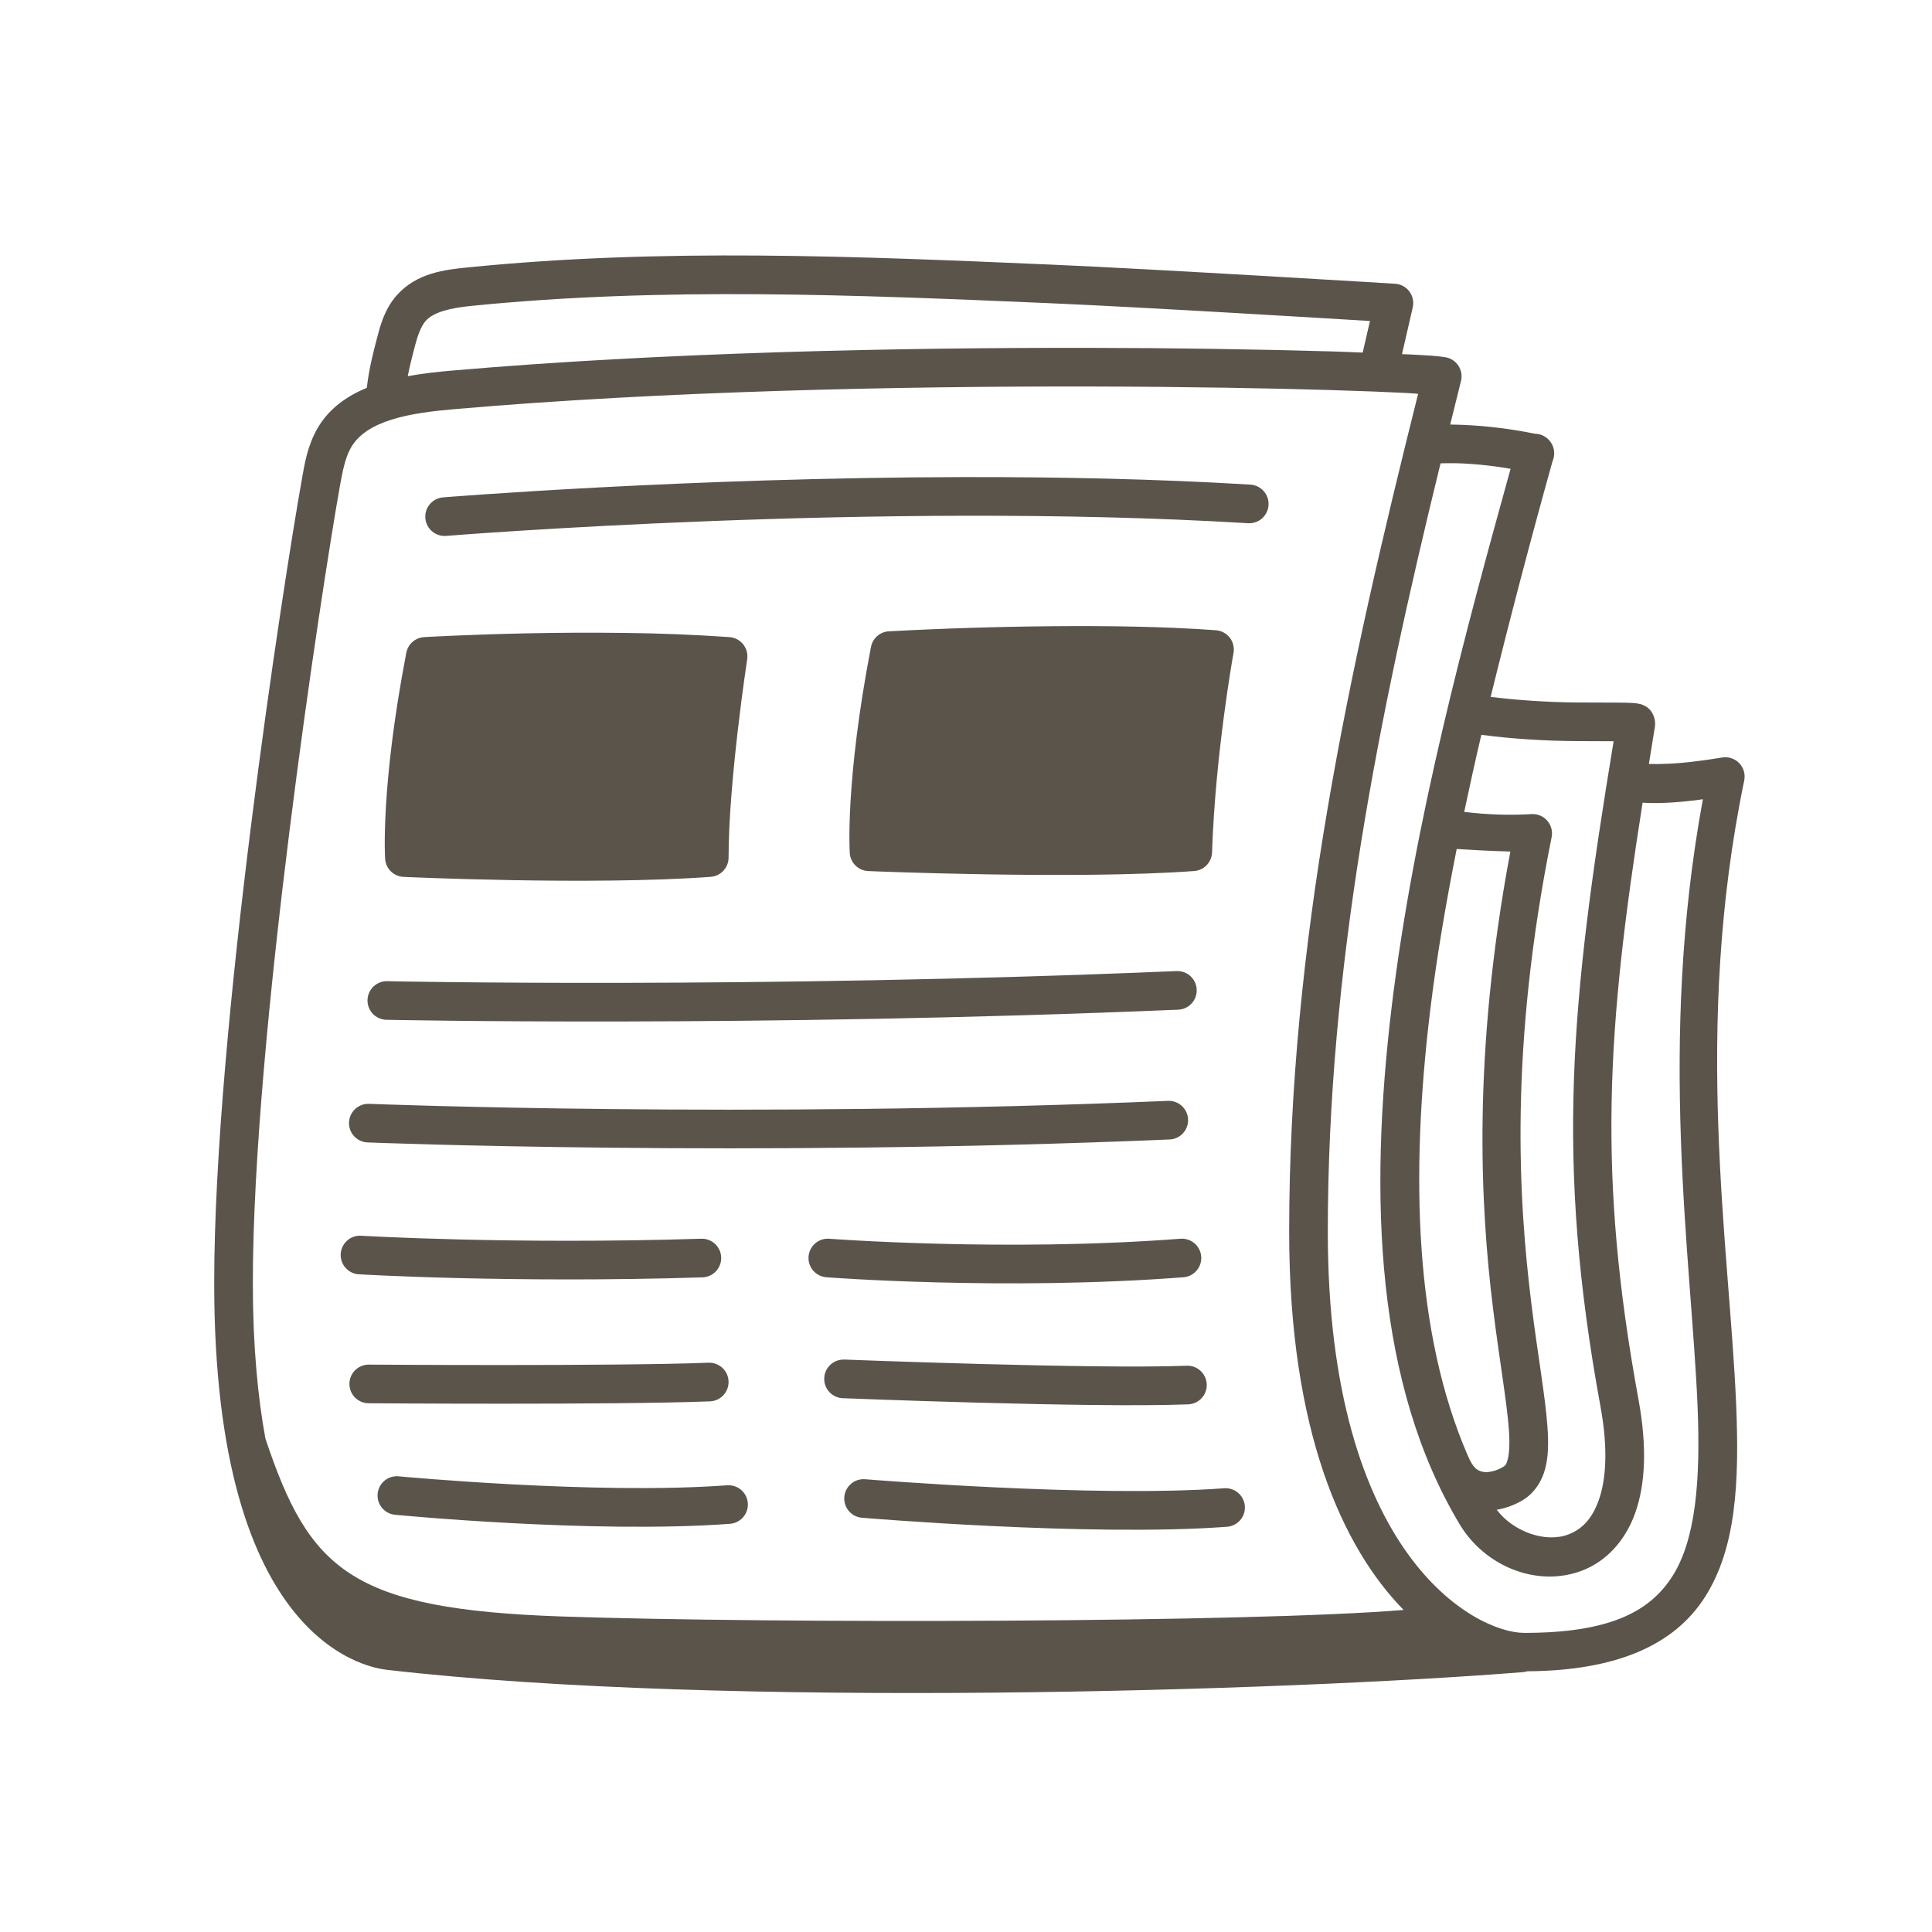
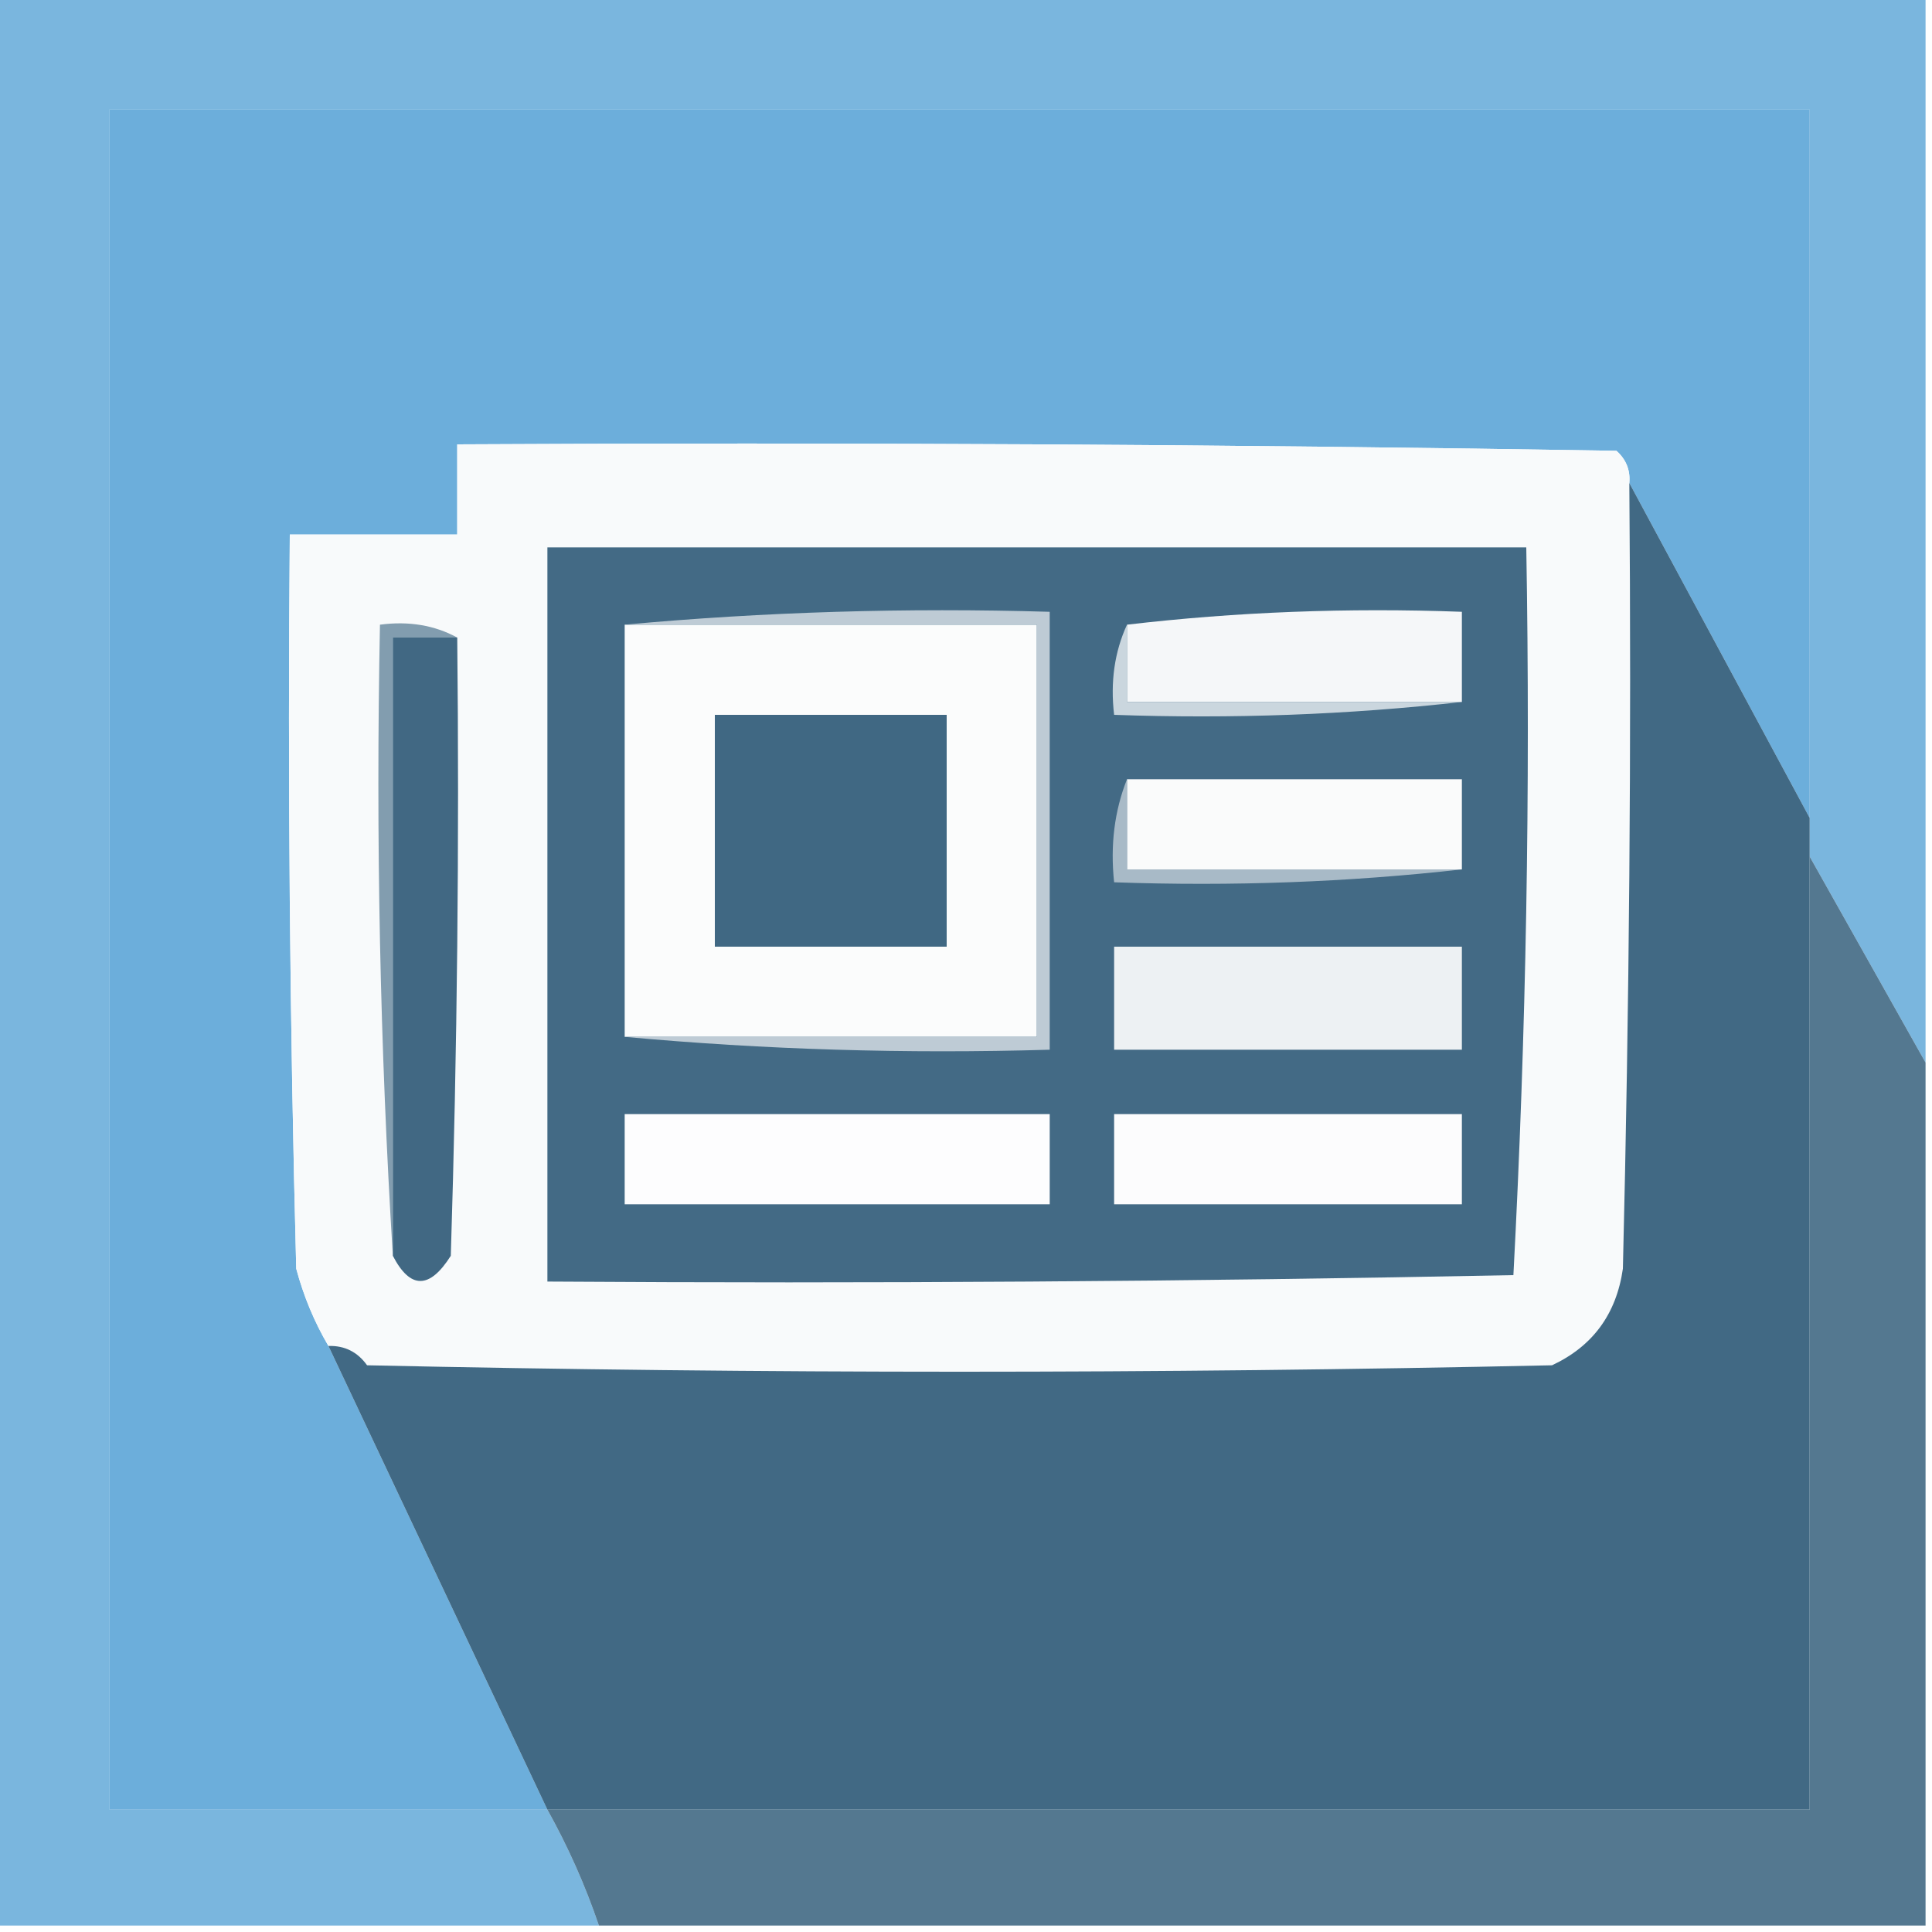
- <svg xmlns="http://www.w3.org/2000/svg" viewBox="0 0 256 256" width="100" height="100">
-   <path d="M39.293 13.227c-5.033-.036-10.071.109-15.102.617-1.127.113-2.625.27-3.662 1.449-.595.678-.818 1.458-.986 2.098-.249.947-.44 1.695-.557 2.681-1.017.424-1.967 1.07-2.562 2.114-.509.89-.657 1.816-.797 2.605-.99 5.574-4.54 28.548-4.54 41.615 0 9.392 1.986 14.392 4.183 17.078 1.098 1.344 2.247 2.091 3.158 2.49.455.2.85.314 1.15.38.3.065.607.094.535.085 17.323 1.995 46.314 1.096 58.701.112a1 1 0 0 0 .235-.045c4.612-.032 7.608-1.345 9.201-3.846 1.612-2.531 1.785-5.93 1.611-10.017-.348-8.174-2.252-19.344.42-32.247a1 1 0 0 0-1.152-1.187s-.72.126-1.627.23c-.737.085-1.547.123-2.156.104.107-.655.2-1.26.314-1.943a1.128 1.128 0 0 0-.209-.801.919.919 0 0 0-.33-.27c-.162-.084-.235-.09-.3-.103-.132-.027-.214-.033-.313-.04-.198-.013-.43-.016-.719-.019-.576-.005-1.355-.001-2.228-.008a39.864 39.864 0 0 1-4.405-.287A405.596 405.596 0 0 1 80.36 23.87a1 1 0 0 0-.086-.967 1 1 0 0 0-.832-.453 23.154 23.154 0 0 0-4.38-.476c.186-.751.368-1.499.558-2.252a1 1 0 0 0-.8-1.23c-.398-.07-.955-.1-1.934-.15l-.319-.01.557-2.425a1 1 0 0 0-.912-1.22s-12.33-.755-17.856-.993c-5.003-.215-10.03-.431-15.062-.466zm-.014 2.002c4.985.035 9.987.247 14.99.462 5.109.22 15.191.836 16.64.924l-.376 1.635c-.54-.02-.909-.04-1.54-.059a459.384 459.384 0 0 0-12.444-.185c-9.875-.022-22.247.229-33.16 1.176-.708.061-1.49.145-2.284.289.095-.48.212-.957.374-1.573.15-.57.322-1.022.552-1.285.412-.468 1.303-.673 2.36-.779 4.935-.498 9.903-.64 14.888-.605zm17.266 4.777c4.918.01 9.214.09 12.387.185 1.586.048 2.891.1 3.85.149.35.018.36.026.62.045-3.599 14.355-6.675 28.436-6.675 43.377 0 10.322 2.767 16.343 5.923 19.568-7.839.655-32.51.713-43.533.34-10.985-.372-13.104-2.412-15.38-9.211-.397-2.179-.65-4.812-.65-8.053 0-12.7 3.541-35.818 4.509-41.265.14-.785.282-1.468.566-1.965.392-.688 1.113-1.142 2.102-1.455.989-.314 2.19-.451 3.298-.547 10.815-.938 23.146-1.19 32.983-1.168zm18.773 3.969c1.175.029 2.16.17 2.87.29-2.337 8.424-5 18.273-6.155 27.848-1.2 9.958-.8 19.586 3.522 26.79 1.301 2.168 4.019 3.292 6.363 2.38 1.172-.456 2.184-1.474 2.715-2.957.53-1.483.629-3.41.176-5.883-2.134-11.631-1.647-19.117.212-30.896.876.06 1.857-.023 2.71-.121.228-.026.21-.032.41-.059-2.34 12.707-.603 23.71-.278 31.362.17 3.967-.11 6.986-1.3 8.857-1.192 1.87-3.313 2.932-7.67 2.932-2.522 0-10.166-4.005-10.166-20.756 0-13.603 2.597-26.553 5.835-39.78.255-.004.517-.013.756-.007zm-25.279.718c-14.47.02-27.107 1.051-27.107 1.051a1 1 0 0 0 .162 1.994s22.4-1.816 41.506-.656a1 1 0 1 0 .12-1.998c-4.83-.293-9.857-.397-14.681-.39zm4.438 7.72a188.451 188.451 0 0 0-8.47.264 1 1 0 0 0-.925.807c-1.353 7.02-1.098 10.676-1.098 10.676a1 1 0 0 0 .955.926s10.712.454 16.872-.002a1 1 0 0 0 .925-.965c.167-5.12 1.11-10.32 1.11-10.32a1 1 0 0 0-.91-1.178c-2.647-.194-5.69-.234-8.46-.209zm-22.159.347a150.648 150.648 0 0 0-5.103.023c-3.07.065-5.26.194-5.26.194a1 1 0 0 0-.924.808c-1.353 7.02-1.097 10.676-1.097 10.676a1 1 0 0 0 .95.926s9.748.452 15.9-.002a1 1 0 0 0 .927-.998c0-3.978.963-10.26.963-10.26a1 1 0 0 0-.914-1.15 92.294 92.294 0 0 0-5.442-.217zm44.356 5.273c1.555.212 3.332.315 4.87.326.791.006 1.445.006 1.977.008-2.233 13.524-3.018 21.688-.68 34.436.41 2.236.277 3.82-.091 4.85-.368 1.028-.923 1.518-1.557 1.765-1.176.458-2.848-.121-3.724-1.273a3.915 3.915 0 0 0 1.332-.487c.616-.362 1.02-1.005 1.185-1.664.166-.659.166-1.36.108-2.168-.117-1.614-.5-3.675-.832-6.363-.664-5.376-1.149-13.21 1.05-24.131a1 1 0 0 0-1.033-1.195 19.254 19.254 0 0 1-3.492-.114c.283-1.335.577-2.668.887-3.99zm-1.276 5.91c.512.032 1.463.096 2.778.133-1.976 10.54-1.552 18.339-.899 23.633.34 2.747.718 4.849.82 6.262.052.706.026 1.235-.05 1.537-.076.301-.127.35-.26.428-.364.213-.774.3-1.039.244-.257-.055-.5-.177-.764-.817-.008-.021-.016-.032-.025-.054a1.056 1.056 0 0 0-.008-.018c-2.717-6.295-2.96-14.41-1.931-22.94.335-2.78.82-5.597 1.378-8.408zm-14.464 6.319c-.024 0-.047 0-.07.002-21.852.925-40.782.523-40.782.523a1 1 0 1 0-.043 1.998s18.986.405 40.91-.523a1 1 0 0 0-.015-2zm-.446 6.718c-.023 0-.047 0-.07.002-21.84.925-41.293.153-41.293.153a1 1 0 1 0-.078 1.998s19.52.777 41.457-.153a1 1 0 0 0-.016-2zM18.6 63.96a1 1 0 0 0-.02 1.998s7.9.47 17.78.158a1 1 0 1 0-.063-2c-9.782.31-17.598-.154-17.598-.154a.997.997 0 0 0-.1-.002zm24.238.154a1 1 0 0 0-.053 1.998s9.202.708 18.455 0a1 1 0 1 0-.152-1.994c-9.051.692-18.15 0-18.15 0a1 1 0 0 0-.1-.004zm.812 6.258a1 1 0 0 0 .022 2s12.792.513 17.828.317a1 1 0 1 0-.078-1.999c-4.762.186-17.672-.318-17.672-.318a1.003 1.003 0 0 0-.1 0zm-6.978.162c-4.82.188-17.578.098-17.578.098a1 1 0 1 0-.016 2s12.691.096 17.67-.098a1 1 0 1 0-.076-2zm-16.127 5.875a1 1 0 0 0-.092 1.996s10.206.99 17.307.469a1 1 0 1 0-.147-1.994c-6.771.497-16.968-.465-16.968-.465a1.001 1.001 0 0 0-.1-.006zm24.185.154a1 1 0 0 0-.064 1.999s11.707.988 18.818.466a1 1 0 1 0-.146-1.994c-6.761.496-18.508-.465-18.508-.465a1.001 1.001 0 0 0-.1-.005z" transform="scale(2.56)" fill="#5a544b" stroke-miterlimit="10" font-family="none" font-weight="none" font-size="none" text-anchor="none" style="mix-blend-mode:normal" />
+ <svg xmlns="http://www.w3.org/2000/svg" version="1.1" width="150px" height="150px" style="shape-rendering:geometricPrecision; text-rendering:geometricPrecision; image-rendering:optimizeQuality; fill-rule:evenodd; clip-rule:evenodd">
+   <g>
+     <path style="opacity:0.733" fill="#499cd2" d="M -0.5,-0.5 C 49.5,-0.5 99.5,-0.5 149.5,-0.5C 149.5,27.167 149.5,54.833 149.5,82.5C 146.5,77.167 143.5,71.833 140.5,66.5C 140.5,65.5 140.5,64.5 140.5,63.5C 140.5,45.167 140.5,26.833 140.5,8.5C 96.5,8.5 52.5,8.5 8.5,8.5C 8.5,52.5 8.5,96.5 8.5,140.5C 19.833,140.5 31.167,140.5 42.5,140.5C 44.105,143.378 45.439,146.378 46.5,149.5C 30.833,149.5 15.167,149.5 -0.5,149.5C -0.5,99.5 -0.5,49.5 -0.5,-0.5 Z" />
+   </g>
+   <g>
+     <path style="opacity:0.702" fill="#2e8ccc" d="M 140.5,63.5 C 135.848,54.865 131.181,46.198 126.5,37.5C 126.586,36.504 126.252,35.671 125.5,35C 95.502,34.5 65.502,34.333 35.5,34.5C 35.5,36.833 35.5,39.167 35.5,41.5C 31.167,41.5 26.833,41.5 22.5,41.5C 22.333,60.503 22.5,79.503 23,98.5C 23.573,100.641 24.406,102.641 25.5,104.5C 31.185,116.535 36.852,128.535 42.5,140.5C 31.167,140.5 19.833,140.5 8.5,140.5C 8.5,96.5 8.5,52.5 8.5,8.5C 52.5,8.5 96.5,8.5 140.5,8.5C 140.5,26.833 140.5,45.167 140.5,63.5 Z" />
+   </g>
+   <g>
+     <path style="opacity:1" fill="#f8fafb" d="M 126.5,37.5 C 126.667,57.836 126.5,78.169 126,98.5C 125.496,102.02 123.663,104.52 120.5,106C 89.833,106.667 59.167,106.667 28.5,106C 27.756,104.961 26.756,104.461 25.5,104.5C 24.406,102.641 23.573,100.641 23,98.5C 22.5,79.503 22.333,60.503 22.5,41.5C 26.833,41.5 31.167,41.5 35.5,41.5C 35.5,39.167 35.5,36.833 35.5,34.5C 65.502,34.333 95.502,34.5 125.5,35C 126.252,35.671 126.586,36.504 126.5,37.5 Z" />
+   </g>
+   <g>
+     <path style="opacity:0.82" fill="#174869" d="M 126.5,37.5 C 131.181,46.198 135.848,54.865 140.5,63.5C 140.5,64.5 140.5,65.5 140.5,66.5C 140.5,91.167 140.5,115.833 140.5,140.5C 107.833,140.5 75.167,140.5 42.5,140.5C 36.852,128.535 31.185,116.535 25.5,104.5C 26.756,104.461 27.756,104.961 28.5,106C 59.167,106.667 89.833,106.667 120.5,106C 123.663,104.52 125.496,102.02 126,98.5C 126.5,78.169 126.667,57.836 126.5,37.5 Z" />
+   </g>
+   <g>
+     <path style="opacity:0.82" fill="#1b4a6b" d="M 42.5,42.5 C 67.833,42.5 93.167,42.5 118.5,42.5C 118.826,61.41 118.493,80.243 117.5,99C 92.502,99.5 67.502,99.667 42.5,99.5C 42.5,80.5 42.5,61.5 42.5,42.5 Z" />
+   </g>
+   <g>
+     <path style="opacity:1" fill="#fbfcfc" d="M 48.5,48.5 C 59.167,48.5 69.833,48.5 80.5,48.5C 80.5,59.167 80.5,69.833 80.5,80.5C 69.833,80.5 59.167,80.5 48.5,80.5C 48.5,69.833 48.5,59.167 48.5,48.5 Z" />
+   </g>
+   <g>
+     <path style="opacity:0.976" fill="#c1ced7" d="M 48.5,48.5 C 59.321,47.505 70.321,47.172 81.5,47.5C 81.5,58.833 81.5,70.167 81.5,81.5C 70.321,81.828 59.321,81.495 48.5,80.5C 59.167,80.5 69.833,80.5 80.5,80.5C 80.5,69.833 80.5,59.167 80.5,48.5C 69.833,48.5 59.167,48.5 48.5,48.5 Z" />
+   </g>
+   <g>
+     <path style="opacity:1" fill="#f5f7f9" d="M 113.5,54.5 C 104.833,54.5 96.167,54.5 87.5,54.5C 87.5,52.5 87.5,50.5 87.5,48.5C 95.984,47.507 104.651,47.174 113.5,47.5C 113.5,49.833 113.5,52.167 113.5,54.5 Z" />
+   </g>
+   <g>
+     <path style="opacity:0.886" fill="#7391a5" d="M 35.5,49.5 C 33.833,49.5 32.167,49.5 30.5,49.5C 30.5,65.5 30.5,81.5 30.5,97.5C 29.504,81.342 29.17,65.008 29.5,48.5C 31.735,48.205 33.735,48.539 35.5,49.5 Z" />
+   </g>
+   <g>
+     <path style="opacity:0.82" fill="#184869" d="M 35.5,49.5 C 35.667,65.504 35.5,81.504 35,97.5C 33.35,100.106 31.85,100.106 30.5,97.5C 30.5,81.5 30.5,65.5 30.5,49.5C 32.167,49.5 33.833,49.5 35.5,49.5 Z" />
+   </g>
+   <g>
+     <path style="opacity:0.961" fill="#cfdae1" d="M 87.5,48.5 C 87.5,50.5 87.5,52.5 87.5,54.5C 96.167,54.5 104.833,54.5 113.5,54.5C 104.682,55.493 95.682,55.827 86.5,55.5C 86.198,52.941 86.532,50.607 87.5,48.5 Z" />
+   </g>
+   <g>
+     <path style="opacity:0.82" fill="#174869" d="M 55.5,55.5 C 61.5,55.5 67.5,55.5 73.5,55.5C 73.5,61.5 73.5,67.5 73.5,73.5C 67.5,73.5 61.5,73.5 55.5,73.5C 55.5,67.5 55.5,61.5 55.5,55.5 Z" />
+   </g>
+   <g>
+     <path style="opacity:1" fill="#fafbfb" d="M 87.5,60.5 C 96.167,60.5 104.833,60.5 113.5,60.5C 113.5,62.833 113.5,65.167 113.5,67.5C 104.833,67.5 96.167,67.5 87.5,67.5C 87.5,65.167 87.5,62.833 87.5,60.5 Z" />
+   </g>
+   <g>
+     <path style="opacity:0.933" fill="#b0c0cc" d="M 87.5,60.5 C 87.5,62.833 87.5,65.167 87.5,67.5C 96.167,67.5 104.833,67.5 113.5,67.5C 104.682,68.493 95.682,68.827 86.5,68.5C 86.194,65.615 86.527,62.948 87.5,60.5 Z" />
+   </g>
+   <g>
+     <path style="opacity:0.839" fill="#335e7b" d="M 140.5,66.5 C 143.5,71.833 146.5,77.167 149.5,82.5C 149.5,104.833 149.5,127.167 149.5,149.5C 115.167,149.5 80.833,149.5 46.5,149.5C 45.439,146.378 44.105,143.378 42.5,140.5C 75.167,140.5 107.833,140.5 140.5,140.5C 140.5,115.833 140.5,91.167 140.5,66.5 Z" />
+   </g>
+   <g>
+     <path style="opacity:1" fill="#edf1f3" d="M 86.5,73.5 C 95.5,73.5 104.5,73.5 113.5,73.5C 113.5,76.167 113.5,78.833 113.5,81.5C 104.5,81.5 95.5,81.5 86.5,81.5C 86.5,78.833 86.5,76.167 86.5,73.5 Z" />
+   </g>
+   <g>
+     <path style="opacity:0.999" fill="#fdfdfe" d="M 48.5,86.5 C 59.5,86.5 70.5,86.5 81.5,86.5C 81.5,88.833 81.5,91.167 81.5,93.5C 70.5,93.5 59.5,93.5 48.5,93.5C 48.5,91.167 48.5,88.833 48.5,86.5 Z" />
+   </g>
+   <g>
+     <path style="opacity:0.999" fill="#fcfcfd" d="M 86.5,86.5 C 95.5,86.5 104.5,86.5 113.5,86.5C 113.5,88.833 113.5,91.167 113.5,93.5C 104.5,93.5 95.5,93.5 86.5,93.5C 86.5,91.167 86.5,88.833 86.5,86.5 Z" />
+   </g>
</svg>
